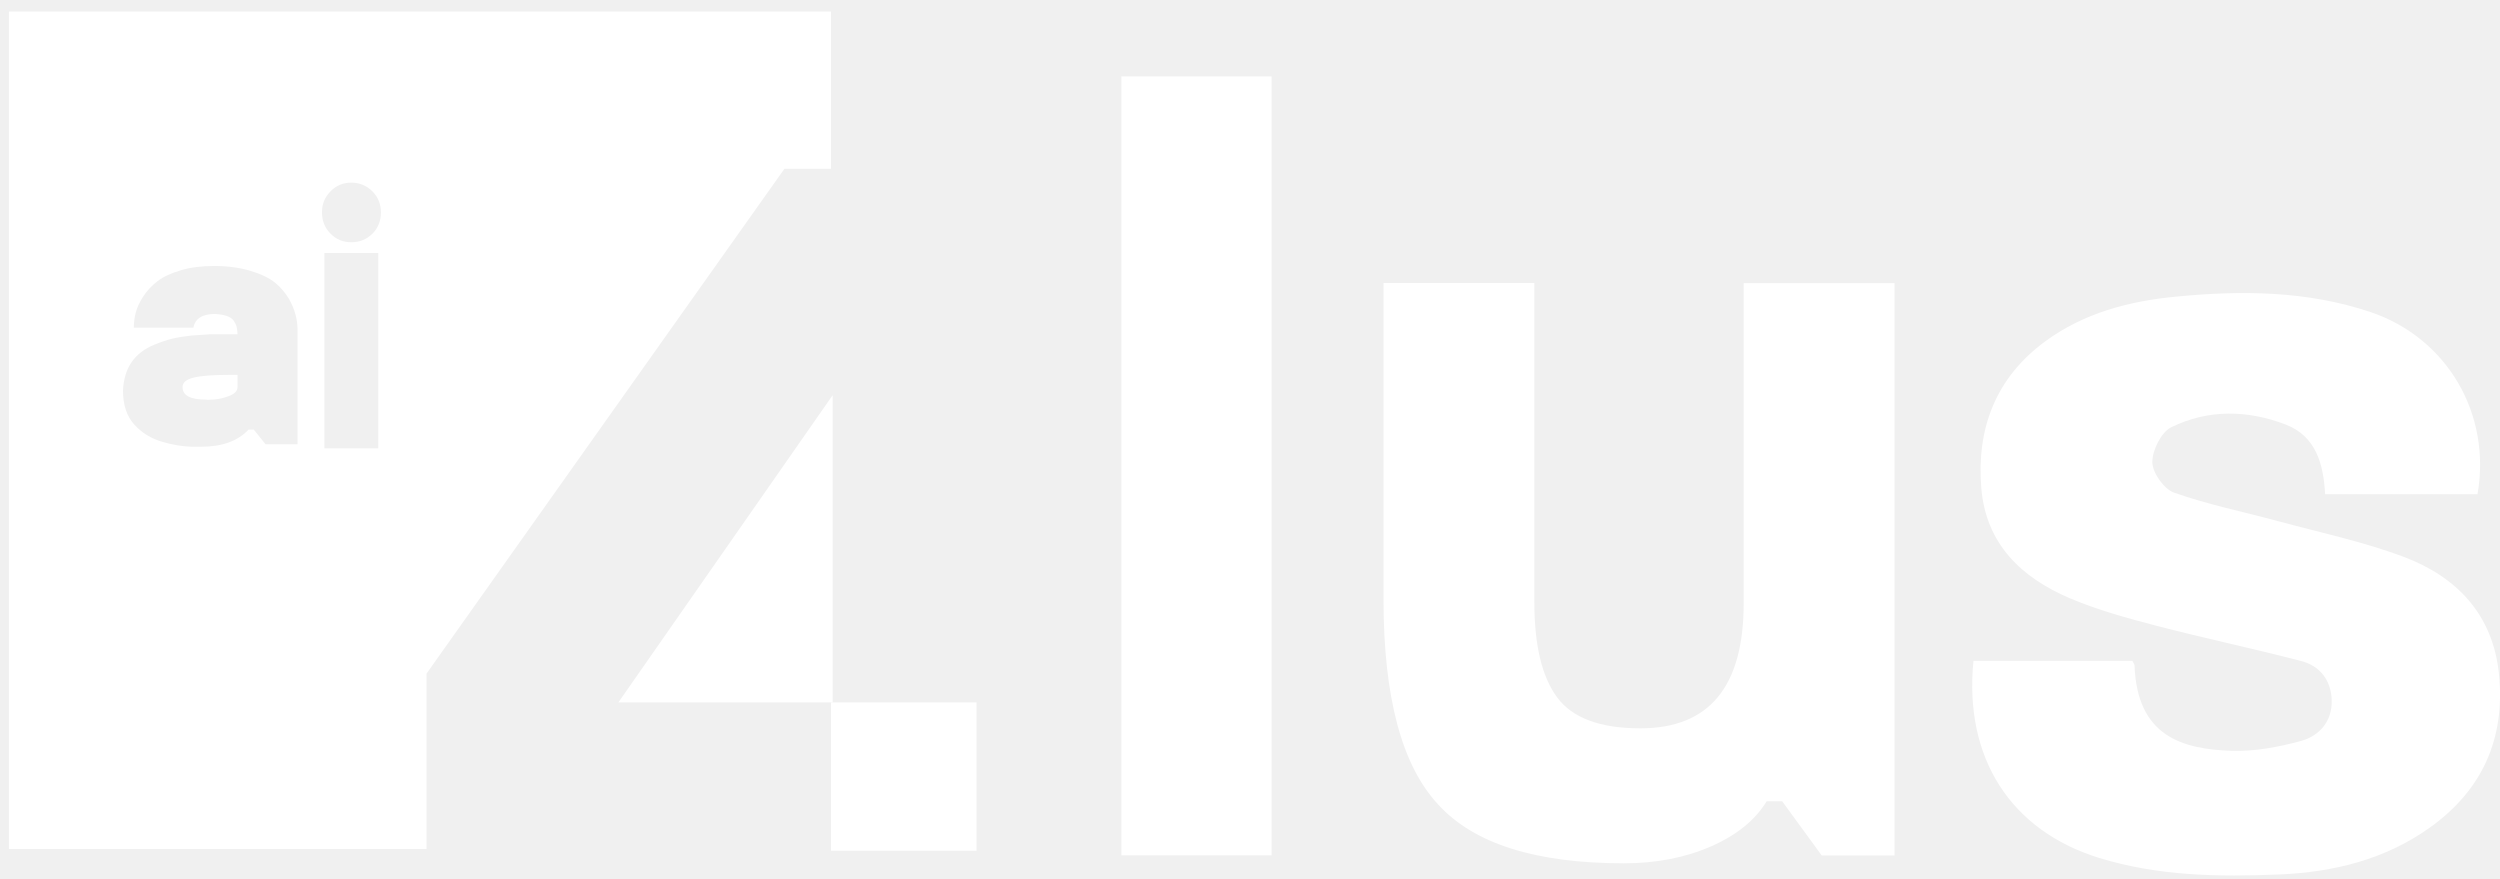
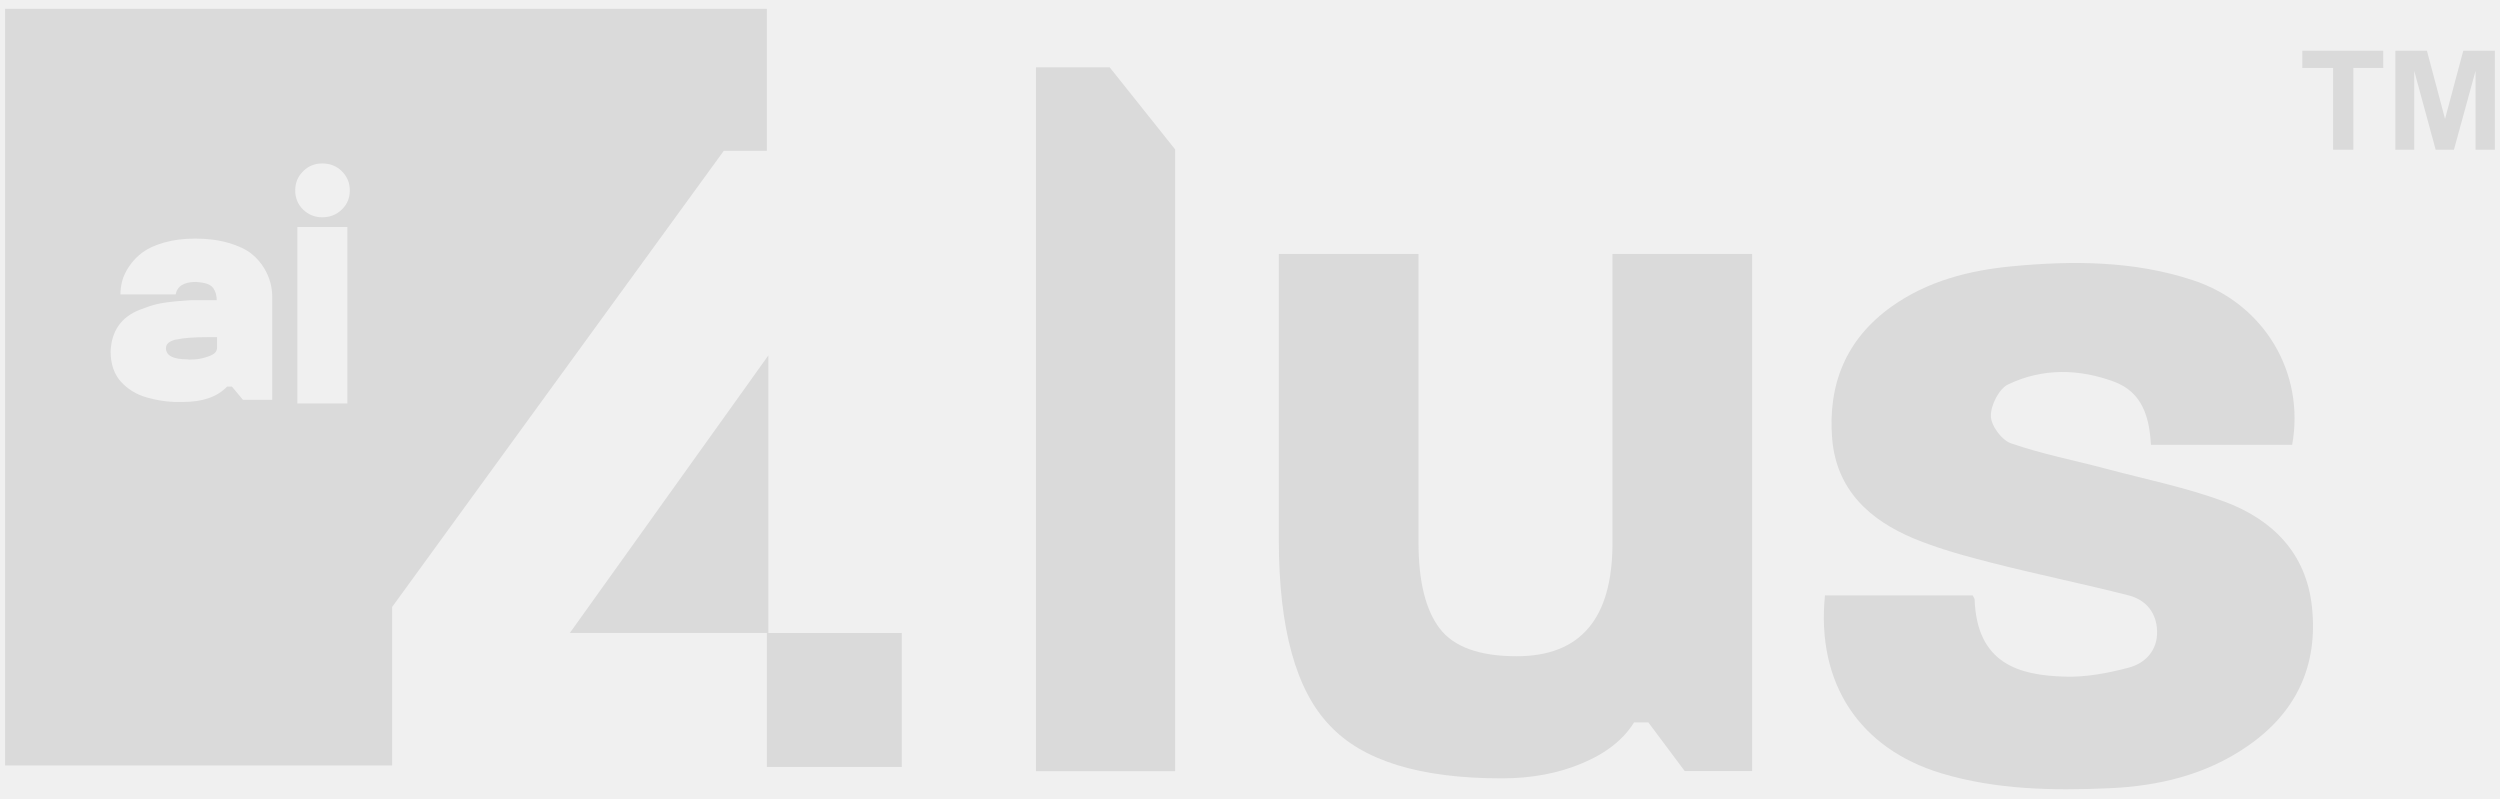
- <svg xmlns="http://www.w3.org/2000/svg" width="279" height="98" overflow="hidden">
+ <svg xmlns="http://www.w3.org/2000/svg" width="285" height="91" overflow="hidden">
  <defs>
    <clipPath id="clip0">
-       <rect x="938" y="68" width="279" height="98" />
+       <rect x="944" y="65" width="285" height="91" />
    </clipPath>
    <clipPath id="clip1">
-       <rect x="939" y="69" width="278" height="97" />
+       <rect x="944" y="66" width="285" height="89" />
    </clipPath>
    <clipPath id="clip2">
-       <rect x="939" y="69" width="278" height="97" />
+       <rect x="944" y="66" width="285" height="89" />
    </clipPath>
    <clipPath id="clip3">
-       <rect x="939" y="69" width="278" height="97" />
+       <rect x="944" y="66" width="285" height="89" />
    </clipPath>
  </defs>
-   <g clip-path="url(#clip0)" transform="translate(-938 -68)">
+   <g clip-path="url(#clip0)" transform="translate(-944 -65)">
    <g clip-path="url(#clip1)">
      <g clip-path="url(#clip2)">
        <g clip-path="url(#clip3)">
-           <path d="M140.913 92.568 124.145 92.568 124.145 7.115 140.913 7.115 140.913 92.568Z" fill="#FFFFFF" fill-rule="nonzero" fill-opacity="1" transform="matrix(1 0 0 1.01728 939 69.2895)" />
-           <path d="M202.294 92.568 197.891 86.634 196.159 86.634C194.883 88.702 192.816 90.353 189.943 91.588 187.07 92.823 183.821 93.441 180.223 93.441 170.382 93.441 163.495 91.293 159.521 87.01 155.439 82.727 153.399 75.209 153.399 64.469L153.399 29.778 170.234 29.778 170.234 64.791C170.234 69.517 171.08 72.994 172.785 75.249 174.49 77.505 177.578 78.633 182.062 78.633 189.755 78.633 193.594 74.055 193.594 64.912L193.594 29.791 210.43 29.791 210.43 92.582 202.281 92.582Z" fill="#FFFFFF" fill-rule="nonzero" fill-opacity="1" transform="matrix(1 0 0 1.01728 939 69.2895)" />
-           <path d="M91.736 75.787 107.981 75.787 107.981 92.058 91.736 92.058Z" fill="#FFFFFF" fill-rule="nonzero" fill-opacity="1" transform="matrix(1 0 0 1.01728 939 69.2895)" />
-           <path d="M91.924 42.089 68.013 75.787 91.924 75.787 91.924 42.089Z" fill="#FFFFFF" fill-rule="nonzero" fill-opacity="1" transform="matrix(1 0 0 1.01728 939 69.2895)" />
-           <path d="M20.608 40.155C19.789 40.357 19.373 40.692 19.373 41.203 19.373 42.115 20.245 42.572 21.991 42.572 22.031 42.599 22.326 42.599 22.89 42.559 23.454 42.518 24.018 42.384 24.609 42.156 25.2 41.928 25.495 41.619 25.508 41.203L25.508 39.86 24.501 39.86C22.743 39.86 21.454 39.954 20.621 40.155Z" fill="#FFFFFF" fill-rule="nonzero" fill-opacity="1" transform="matrix(1 0 0 1.01728 939 69.2895)" />
-           <path d="M0 0 0 91.87 46.6 91.87 46.6 72.632 86.54 17.252 91.736 17.252 91.736 0 0 0ZM32.181 47.472 28.636 47.472 27.321 45.861 26.743 45.861C25.549 47.11 23.79 47.741 21.467 47.741L20.313 47.741C19.212 47.687 18.151 47.513 17.117 47.204 15.855 46.841 14.808 46.21 13.976 45.297 13.143 44.384 12.727 43.149 12.727 41.578 12.835 39.108 14.003 37.43 16.231 36.544 16.97 36.249 17.641 36.02 18.218 35.886 18.796 35.752 19.547 35.631 20.433 35.537 20.782 35.51 21.185 35.483 21.642 35.456 22.098 35.43 22.367 35.403 22.434 35.403L25.508 35.403C25.495 35.054 25.455 34.785 25.401 34.57 25.347 34.356 25.24 34.141 25.079 33.913 24.918 33.684 24.663 33.523 24.327 33.402 23.978 33.282 23.548 33.215 23.011 33.174 21.588 33.174 20.782 33.671 20.581 34.678L13.936 34.678C13.936 34.127 14.003 33.577 14.15 33.026 14.298 32.463 14.58 31.872 14.996 31.241 15.412 30.61 15.949 30.059 16.58 29.576 17.225 29.093 18.084 28.703 19.185 28.381 20.272 28.059 21.521 27.911 22.931 27.911 24.34 27.911 25.723 28.086 26.918 28.435 28.113 28.784 29.039 29.227 29.71 29.751 30.328 30.247 30.852 30.865 31.281 31.577 31.899 32.664 32.208 33.792 32.208 34.96L32.208 47.472ZM41.216 47.915 35.201 47.915 35.201 26.488 41.216 26.488 41.216 47.915ZM40.558 24.367C39.927 24.998 39.135 25.307 38.209 25.307 37.282 25.307 36.517 24.998 35.886 24.367 35.255 23.736 34.933 22.971 34.933 22.031 34.933 21.091 35.255 20.353 35.886 19.722 36.517 19.078 37.296 18.769 38.209 18.769 39.122 18.769 39.914 19.091 40.558 19.722 41.203 20.353 41.511 21.132 41.511 22.044 41.511 22.957 41.189 23.75 40.558 24.381Z" fill="#FFFFFF" fill-rule="nonzero" fill-opacity="1" transform="matrix(1 0 0 1.01728 939 69.2895)" />
-           <path d="M219.237 71.235 236.972 71.235C237.079 71.463 237.214 71.598 237.214 71.732 237.496 79.559 242.611 80.915 248.048 81.103 250.626 81.183 253.284 80.687 255.794 80.016 257.795 79.478 259.258 77.921 259.218 75.612 259.178 73.397 257.929 71.786 255.808 71.249 250.411 69.866 244.947 68.738 239.55 67.355 236.314 66.523 233.052 65.637 229.991 64.361 224.621 62.106 220.62 58.441 220.11 52.238 219.573 45.673 221.761 40.155 227.225 36.195 231.562 33.067 236.569 31.778 241.778 31.281 249.135 30.57 256.466 30.623 263.568 32.973 272.12 35.819 277.06 44.17 275.489 52.95L258.479 52.95C258.305 49.593 257.432 46.573 254.089 45.311 249.847 43.7 245.417 43.619 241.308 45.606 240.194 46.143 239.187 48.13 239.201 49.446 239.214 50.6 240.503 52.386 241.617 52.775 245.363 54.078 249.283 54.856 253.123 55.877 257.889 57.152 262.762 58.145 267.367 59.864 273.153 62.039 277.194 66.12 277.879 72.632 278.631 79.747 276.013 85.439 270.133 89.547 265.138 93.038 259.419 94.407 253.432 94.663 246.638 94.945 239.872 94.85 233.267 92.85 223.412 89.856 218.163 81.908 219.237 71.235Z" fill="#FFFFFF" fill-rule="nonzero" fill-opacity="1" transform="matrix(1 0 0 1.01728 939 69.2895)" />
+           <path d="M189.946 86.919 185.82 81.354 184.207 81.354C183.011 83.296 181.069 84.856 178.364 86 175.659 87.162 172.625 87.734 169.227 87.734 159.985 87.734 153.518 85.723 149.79 81.7 145.958 77.678 144.033 70.621 144.033 60.53L144.033 27.95 159.829 27.95 159.829 60.825C159.829 65.263 160.627 68.523 162.222 70.638 163.817 72.754 166.73 73.811 170.926 73.811 178.156 73.811 181.763 69.511 181.763 60.928L181.763 27.95 197.558 27.95 197.558 86.902 189.912 86.902Z" fill="#DADADA" fill-rule="nonzero" fill-opacity="1" transform="matrix(1.00811 0 0 1 944.584 66)" />
+           <path d="M86.139 71.158 101.397 71.158 101.397 86.434 86.139 86.434Z" fill="#DADADA" fill-rule="nonzero" fill-opacity="1" transform="matrix(1.00811 0 0 1 944.584 66)" />
+           <path d="M86.312 39.515 63.859 71.158 86.312 71.158 86.312 39.515Z" fill="#DADADA" fill-rule="nonzero" fill-opacity="1" transform="matrix(1.00811 0 0 1 944.584 66)" />
+           <path d="M19.35 37.694C18.57 37.885 18.188 38.197 18.188 38.683 18.188 39.55 19.003 39.966 20.651 39.966 20.685 40.001 20.963 40.001 21.5 39.966 22.038 39.931 22.558 39.792 23.113 39.584 23.667 39.376 23.945 39.082 23.962 38.683L23.962 37.434 23.009 37.434C21.361 37.434 20.148 37.521 19.367 37.712Z" fill="#DADADA" fill-rule="nonzero" fill-opacity="1" transform="matrix(1.00811 0 0 1 944.584 66)" />
+           <path d="M0 0 0 86.26 43.763 86.26 43.763 68.194 81.267 16.194 86.139 16.194 86.139 0 0 0ZM30.221 44.578 26.892 44.578 25.644 43.069 25.107 43.069C23.98 44.249 22.332 44.821 20.148 44.821L19.055 44.821C18.015 44.769 17.027 44.595 16.056 44.318 14.859 43.989 13.888 43.382 13.108 42.532 12.328 41.665 11.929 40.503 11.929 39.047 12.033 36.724 13.126 35.146 15.223 34.313 15.917 34.036 16.541 33.828 17.096 33.689 17.651 33.551 18.344 33.447 19.177 33.36 19.506 33.343 19.87 33.308 20.304 33.273 20.737 33.239 20.98 33.221 21.049 33.221L23.927 33.221C23.927 32.892 23.875 32.632 23.823 32.441 23.771 32.25 23.667 32.042 23.529 31.834 23.373 31.626 23.147 31.47 22.818 31.349 22.488 31.244 22.09 31.175 21.57 31.14 20.234 31.14 19.471 31.609 19.281 32.562L13.039 32.562C13.039 32.042 13.108 31.539 13.247 31.002 13.386 30.482 13.646 29.927 14.044 29.337 14.443 28.748 14.929 28.227 15.536 27.777 16.142 27.326 16.957 26.945 17.98 26.65 19.003 26.355 20.182 26.199 21.5 26.199 22.818 26.199 24.118 26.355 25.245 26.684 26.372 27.014 27.239 27.43 27.863 27.933 28.453 28.401 28.938 28.973 29.337 29.649 29.927 30.672 30.204 31.73 30.204 32.822L30.204 44.578ZM38.7 44.994 33.048 44.994 33.048 24.881 38.7 24.881 38.7 44.994ZM38.076 22.887C37.469 23.477 36.741 23.771 35.874 23.771 35.007 23.771 34.296 23.477 33.689 22.887 33.1 22.298 32.805 21.57 32.805 20.703 32.805 19.836 33.1 19.125 33.689 18.535 34.279 17.928 35.007 17.634 35.874 17.634 36.741 17.634 37.486 17.928 38.076 18.518 38.666 19.107 38.978 19.836 38.978 20.703 38.978 21.57 38.683 22.298 38.076 22.887Z" fill="#DADADA" fill-rule="nonzero" fill-opacity="1" transform="matrix(1.00811 0 0 1 944.584 66)" />
+           <path d="M205.846 66.876 222.491 66.876C222.595 67.084 222.717 67.222 222.717 67.344 222.977 74.695 227.78 75.979 232.877 76.135 235.287 76.221 237.801 75.736 240.142 75.112 242.032 74.609 243.402 73.135 243.35 70.985 243.315 68.904 242.136 67.396 240.142 66.876 235.079 65.575 229.947 64.518 224.867 63.217 221.832 62.437 218.763 61.605 215.885 60.408 210.84 58.293 207.094 54.843 206.609 49.034 206.106 42.861 208.152 37.677 213.302 33.967 217.376 31.036 222.075 29.823 226.965 29.355 233.866 28.696 240.766 28.73 247.424 30.95 255.452 33.62 260.099 41.474 258.625 49.71L242.656 49.71C242.483 46.555 241.685 43.728 238.53 42.532 234.542 41.024 230.398 40.954 226.531 42.809 225.474 43.312 224.537 45.185 224.555 46.416 224.555 47.508 225.768 49.173 226.826 49.537 230.346 50.768 234.022 51.479 237.628 52.45 242.102 53.646 246.679 54.583 250.996 56.195 256.423 58.241 260.221 62.073 260.862 68.176 261.573 74.869 259.111 80.209 253.58 84.058 248.881 87.335 243.523 88.618 237.906 88.861 231.525 89.139 225.162 89.035 218.972 87.162 209.713 84.353 204.788 76.897 205.794 66.858Z" fill="#DADADA" fill-rule="nonzero" fill-opacity="1" transform="matrix(1.00811 0 0 1 944.584 66)" />
+           <path d="M263.255 16.073 263.255 6.745 259.77 6.745 259.77 4.786 268.925 4.786 268.925 6.745 265.544 6.745 265.544 16.073 263.255 16.073ZM270.294 16.073 270.294 4.786 273.866 4.786 275.912 12.553 277.975 4.786 281.547 4.786 281.547 16.073 279.363 16.073 279.363 7.074 276.918 16.073 274.854 16.073 272.427 7.074 272.427 16.073 270.277 16.073Z" fill="#DADADA" fill-rule="nonzero" fill-opacity="1" transform="matrix(1.00811 0 0 1 944.584 66)" />
+           <path d="M124.909 6.675 116.569 6.675 116.569 86.919 132.312 86.919 132.312 16.038 124.909 6.675Z" fill="#DADADA" fill-rule="nonzero" fill-opacity="1" transform="matrix(1.00811 0 0 1 944.584 66)" />
        </g>
      </g>
    </g>
  </g>
</svg>
